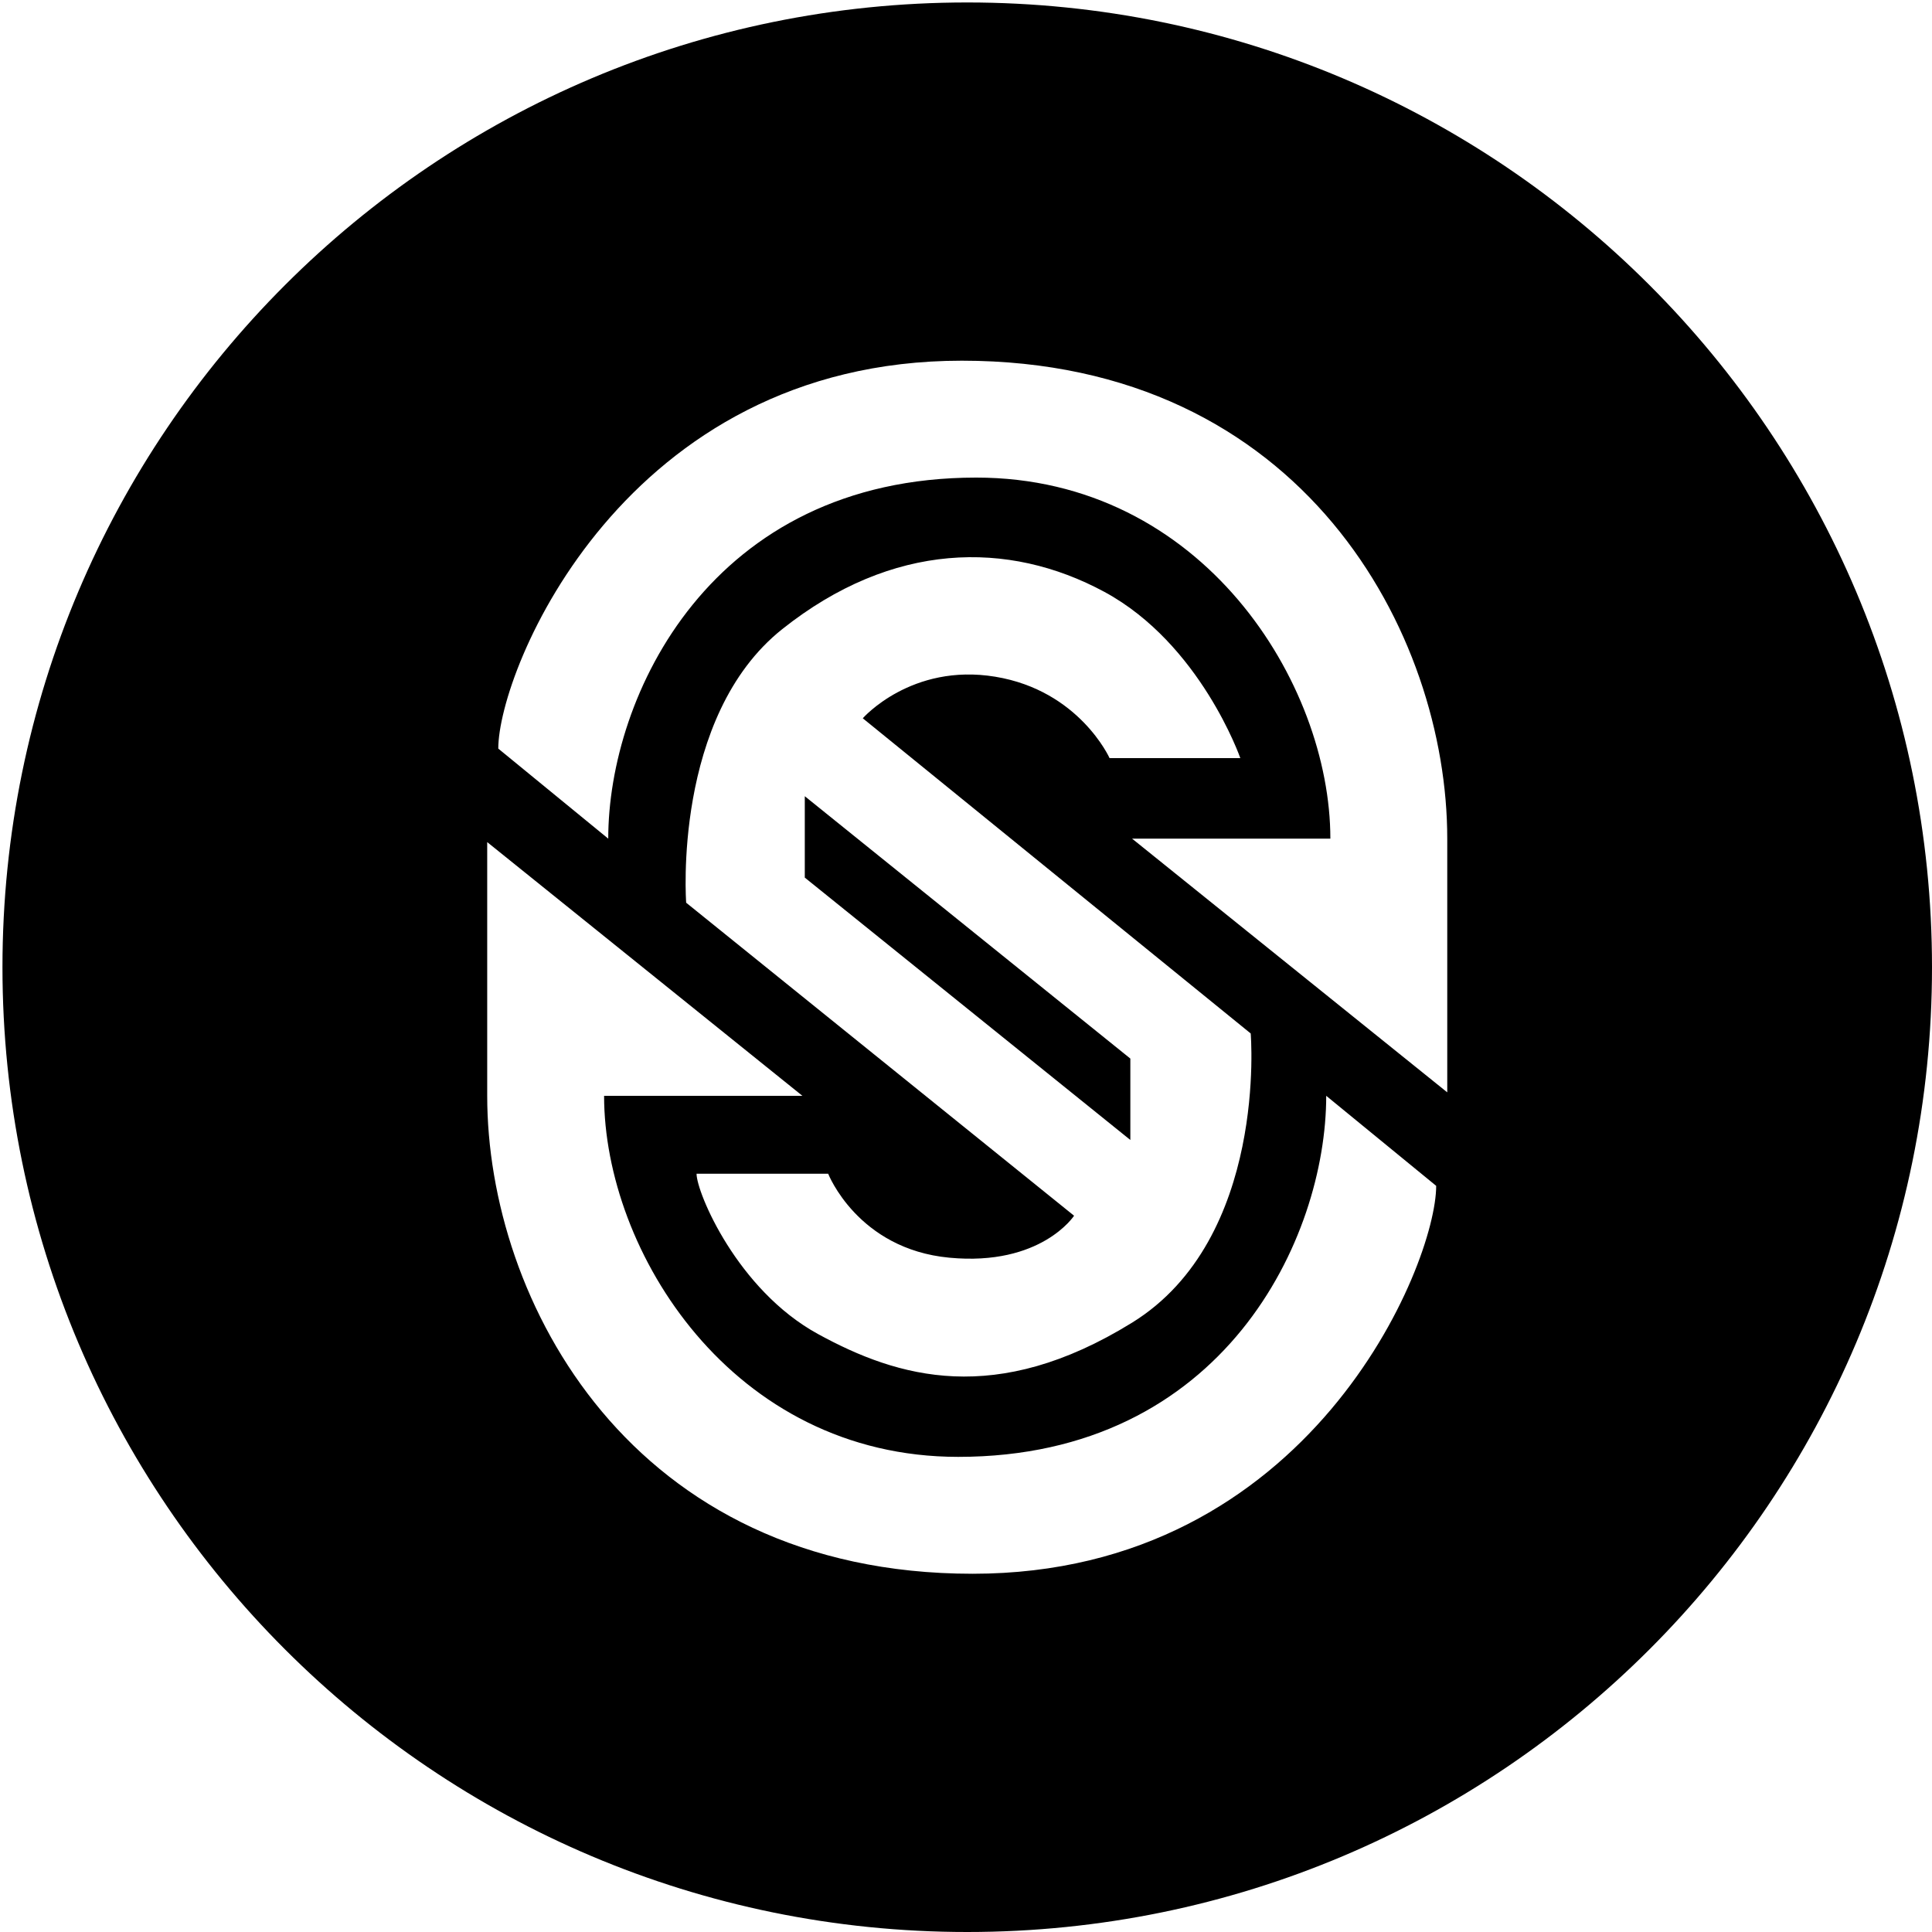
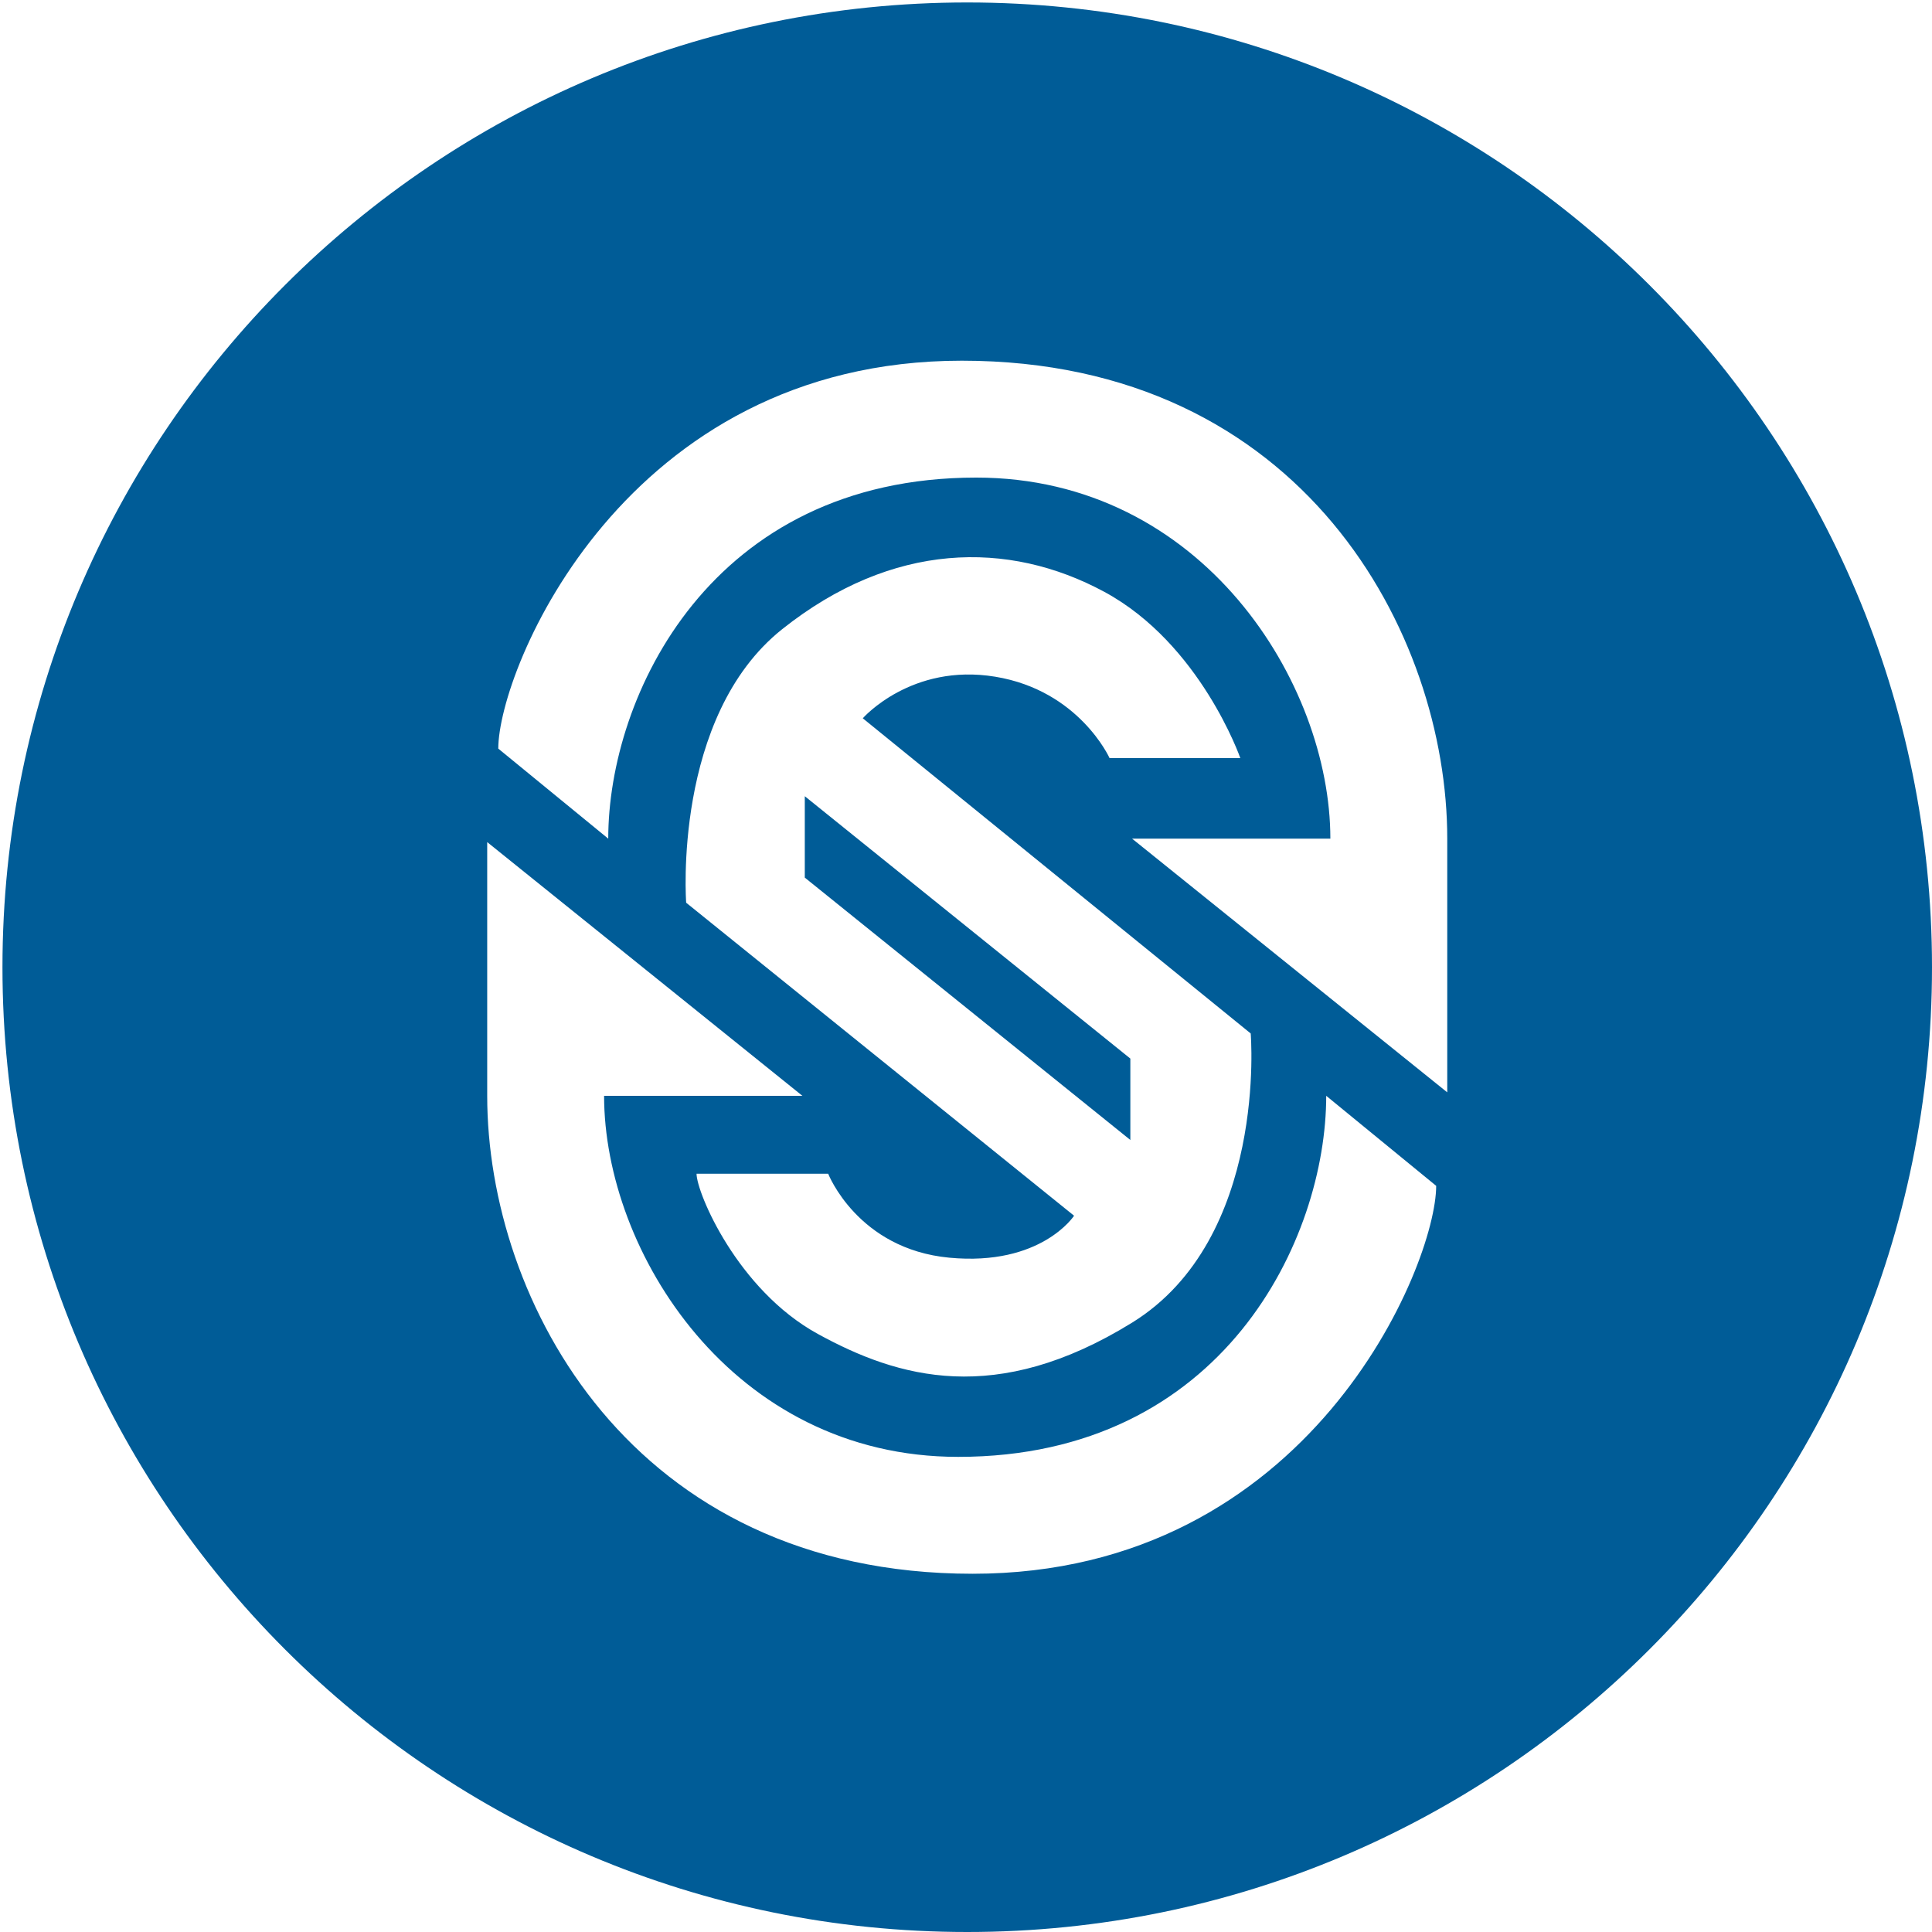
- <svg xmlns="http://www.w3.org/2000/svg" viewBox="0 0 226.777 226.777">
+ <svg xmlns="http://www.w3.org/2000/svg" fill="#005c97" viewBox="0 0 226.777 226.777">
  <path d="M94.466 103.013l38.213 30.797v-9.555L94.466 93.459z" />
  <path d="M113.533.289C50.99.289.289 50.99.289 113.534c0 62.542 50.701 113.243 113.244 113.243s113.244-50.701 113.244-113.243C226.777 50.99 176.076.289 113.533.289zm.637 184.438c-40.111 0-56.982-32.115-56.982-56.102V98.846l36.995 29.779H70.908c0 18.227 15.008 42.381 41.569 42.381 31.167 0 43.194-25.646 43.194-42.381l12.907 10.569c.001 9.251-14.77 45.533-54.408 45.533zm32.637-63.419s2.032 24.086-13.924 33.945c-15.956 9.858-27.441 6.505-36.893 1.32-9.452-5.183-14.229-16.599-14.229-18.801h15.45s3.454 8.843 14.227 9.856c10.774 1.018 14.636-4.927 14.636-4.927L80.542 105.96s-1.627-21.851 11.281-32.115c12.907-10.266 26.525-10.468 37.809-4.371 11.279 6.098 15.956 19.513 15.956 19.513H130.24s-3.557-7.928-13.415-9.554c-9.859-1.625-15.552 4.878-15.552 4.878l45.534 36.997zm23.071 6.911L132.884 98.44h23.273c0-18.227-15.008-42.381-41.566-42.381-31.169 0-43.196 25.646-43.196 42.381L58.488 87.871c0-9.25 14.771-45.533 54.408-45.533 40.112 0 56.982 32.116 56.982 56.103v29.778z" />
</svg>
